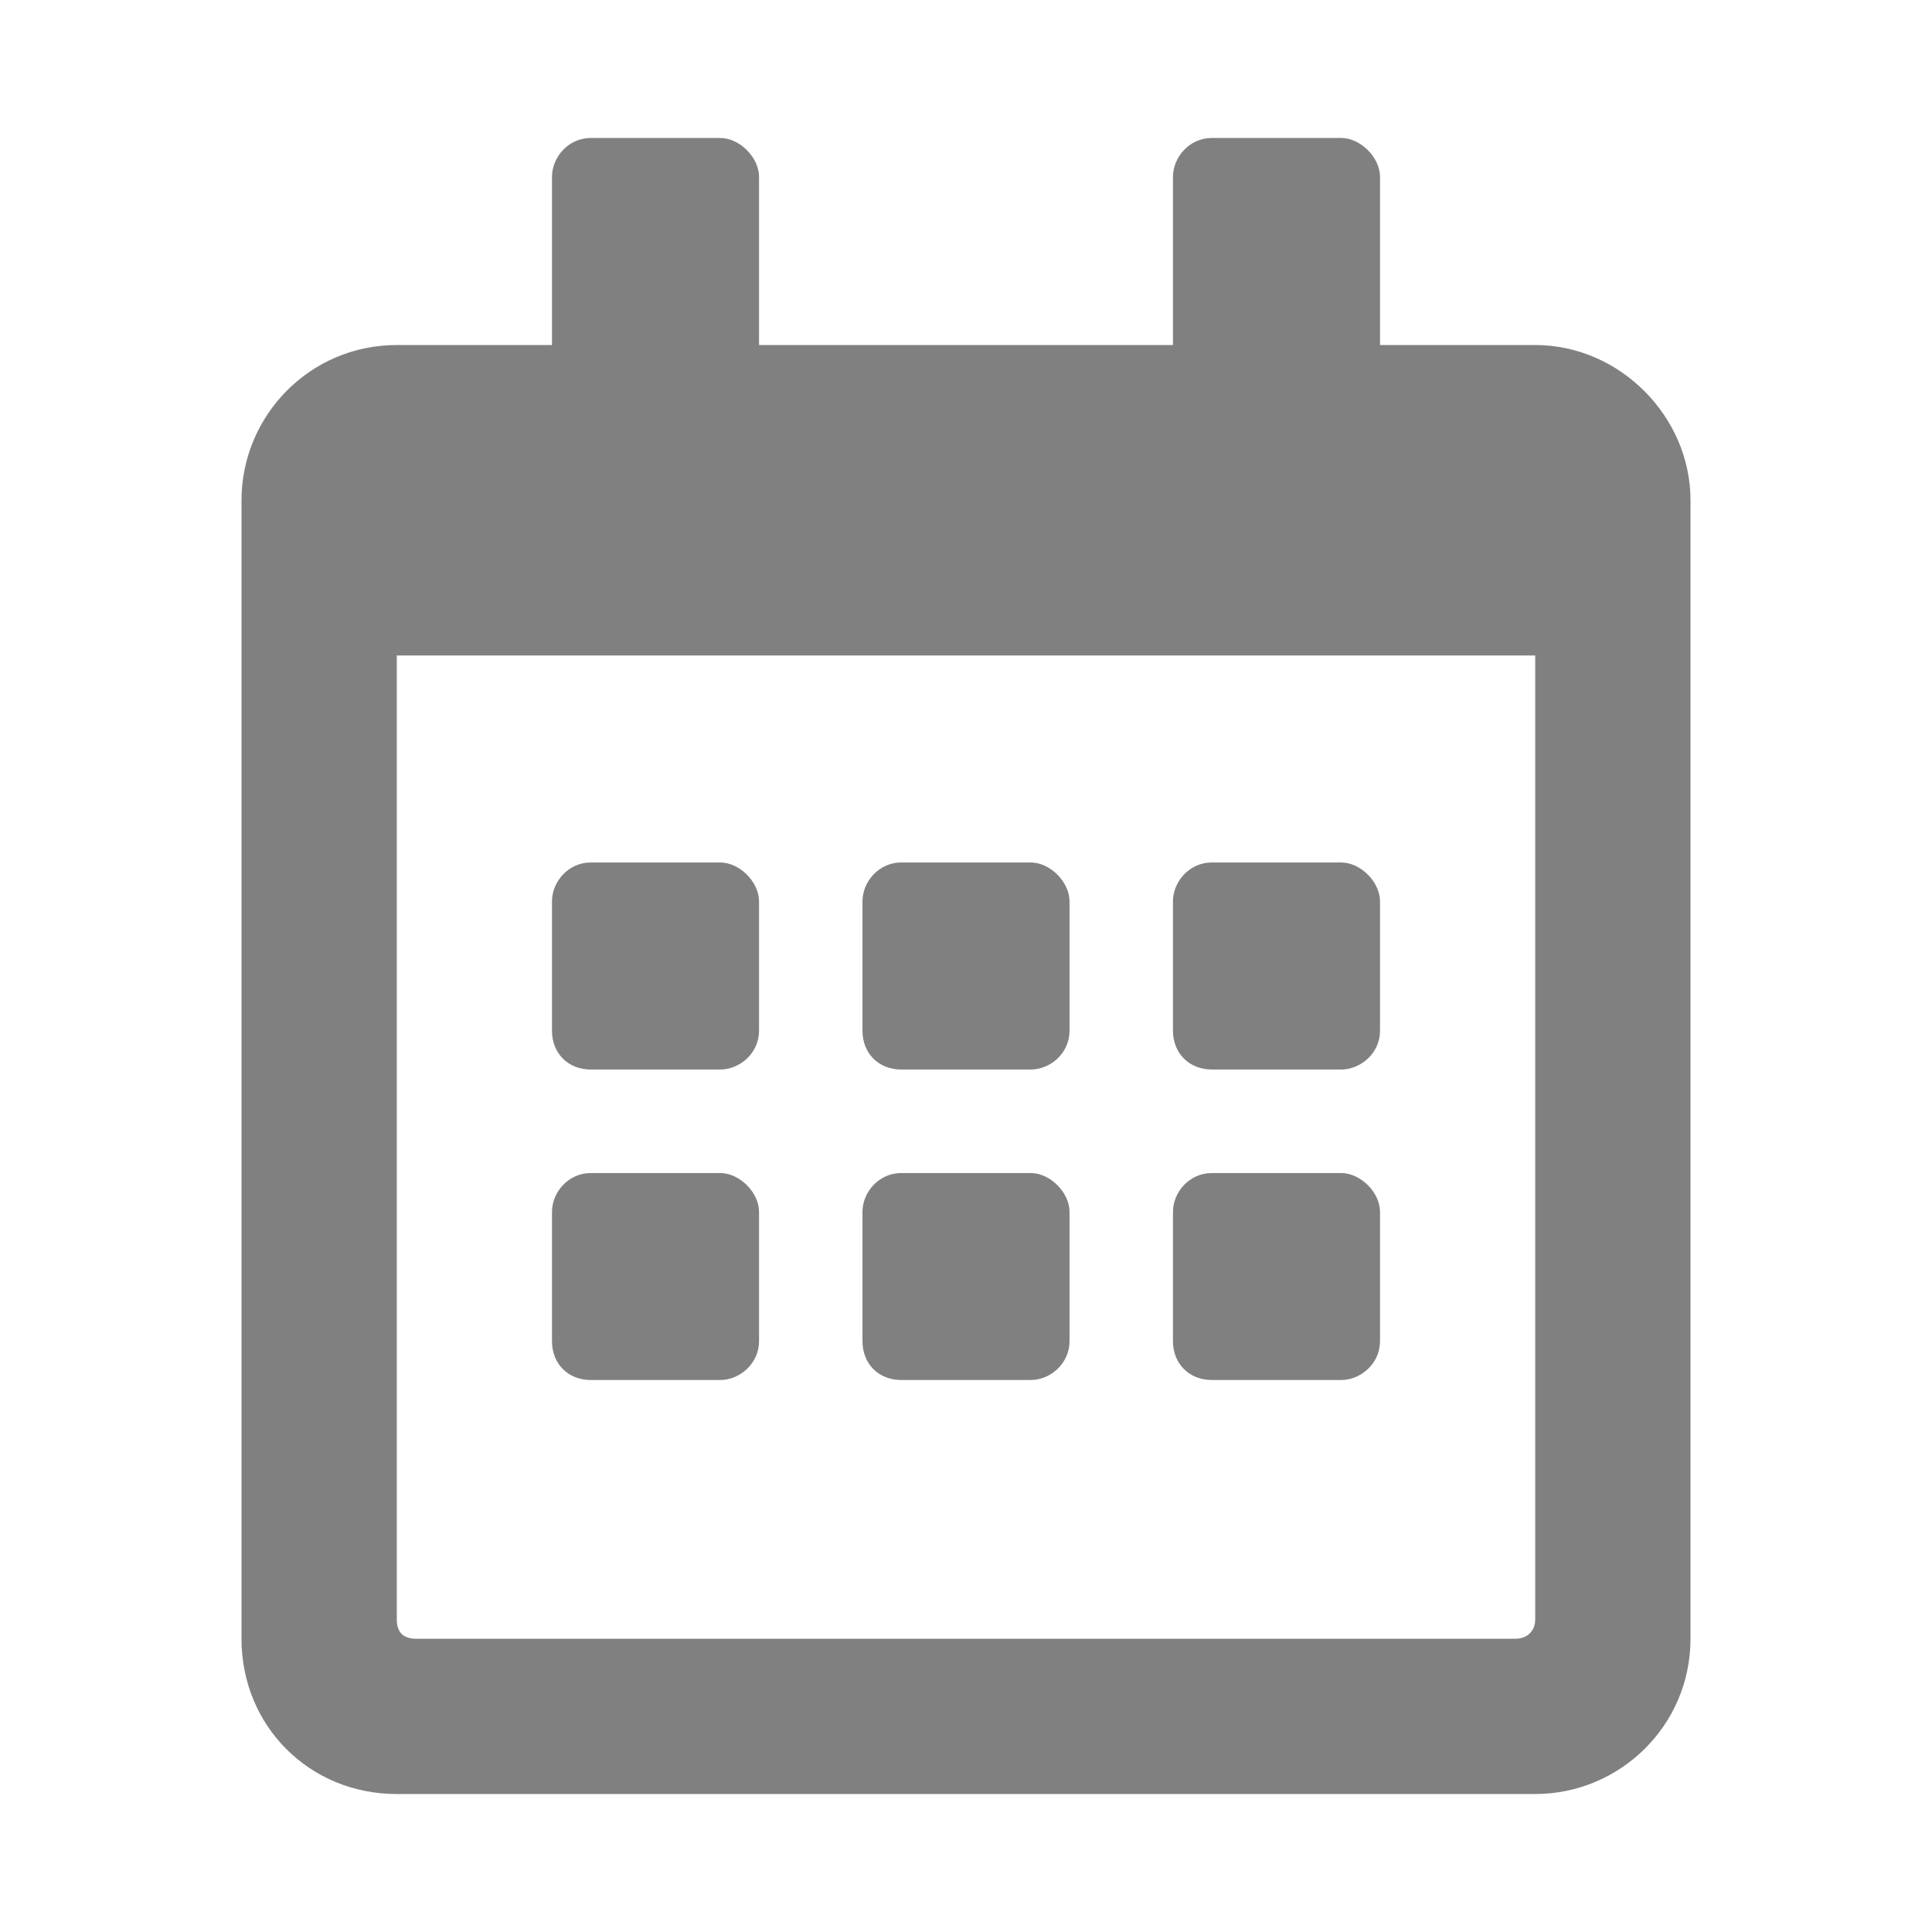
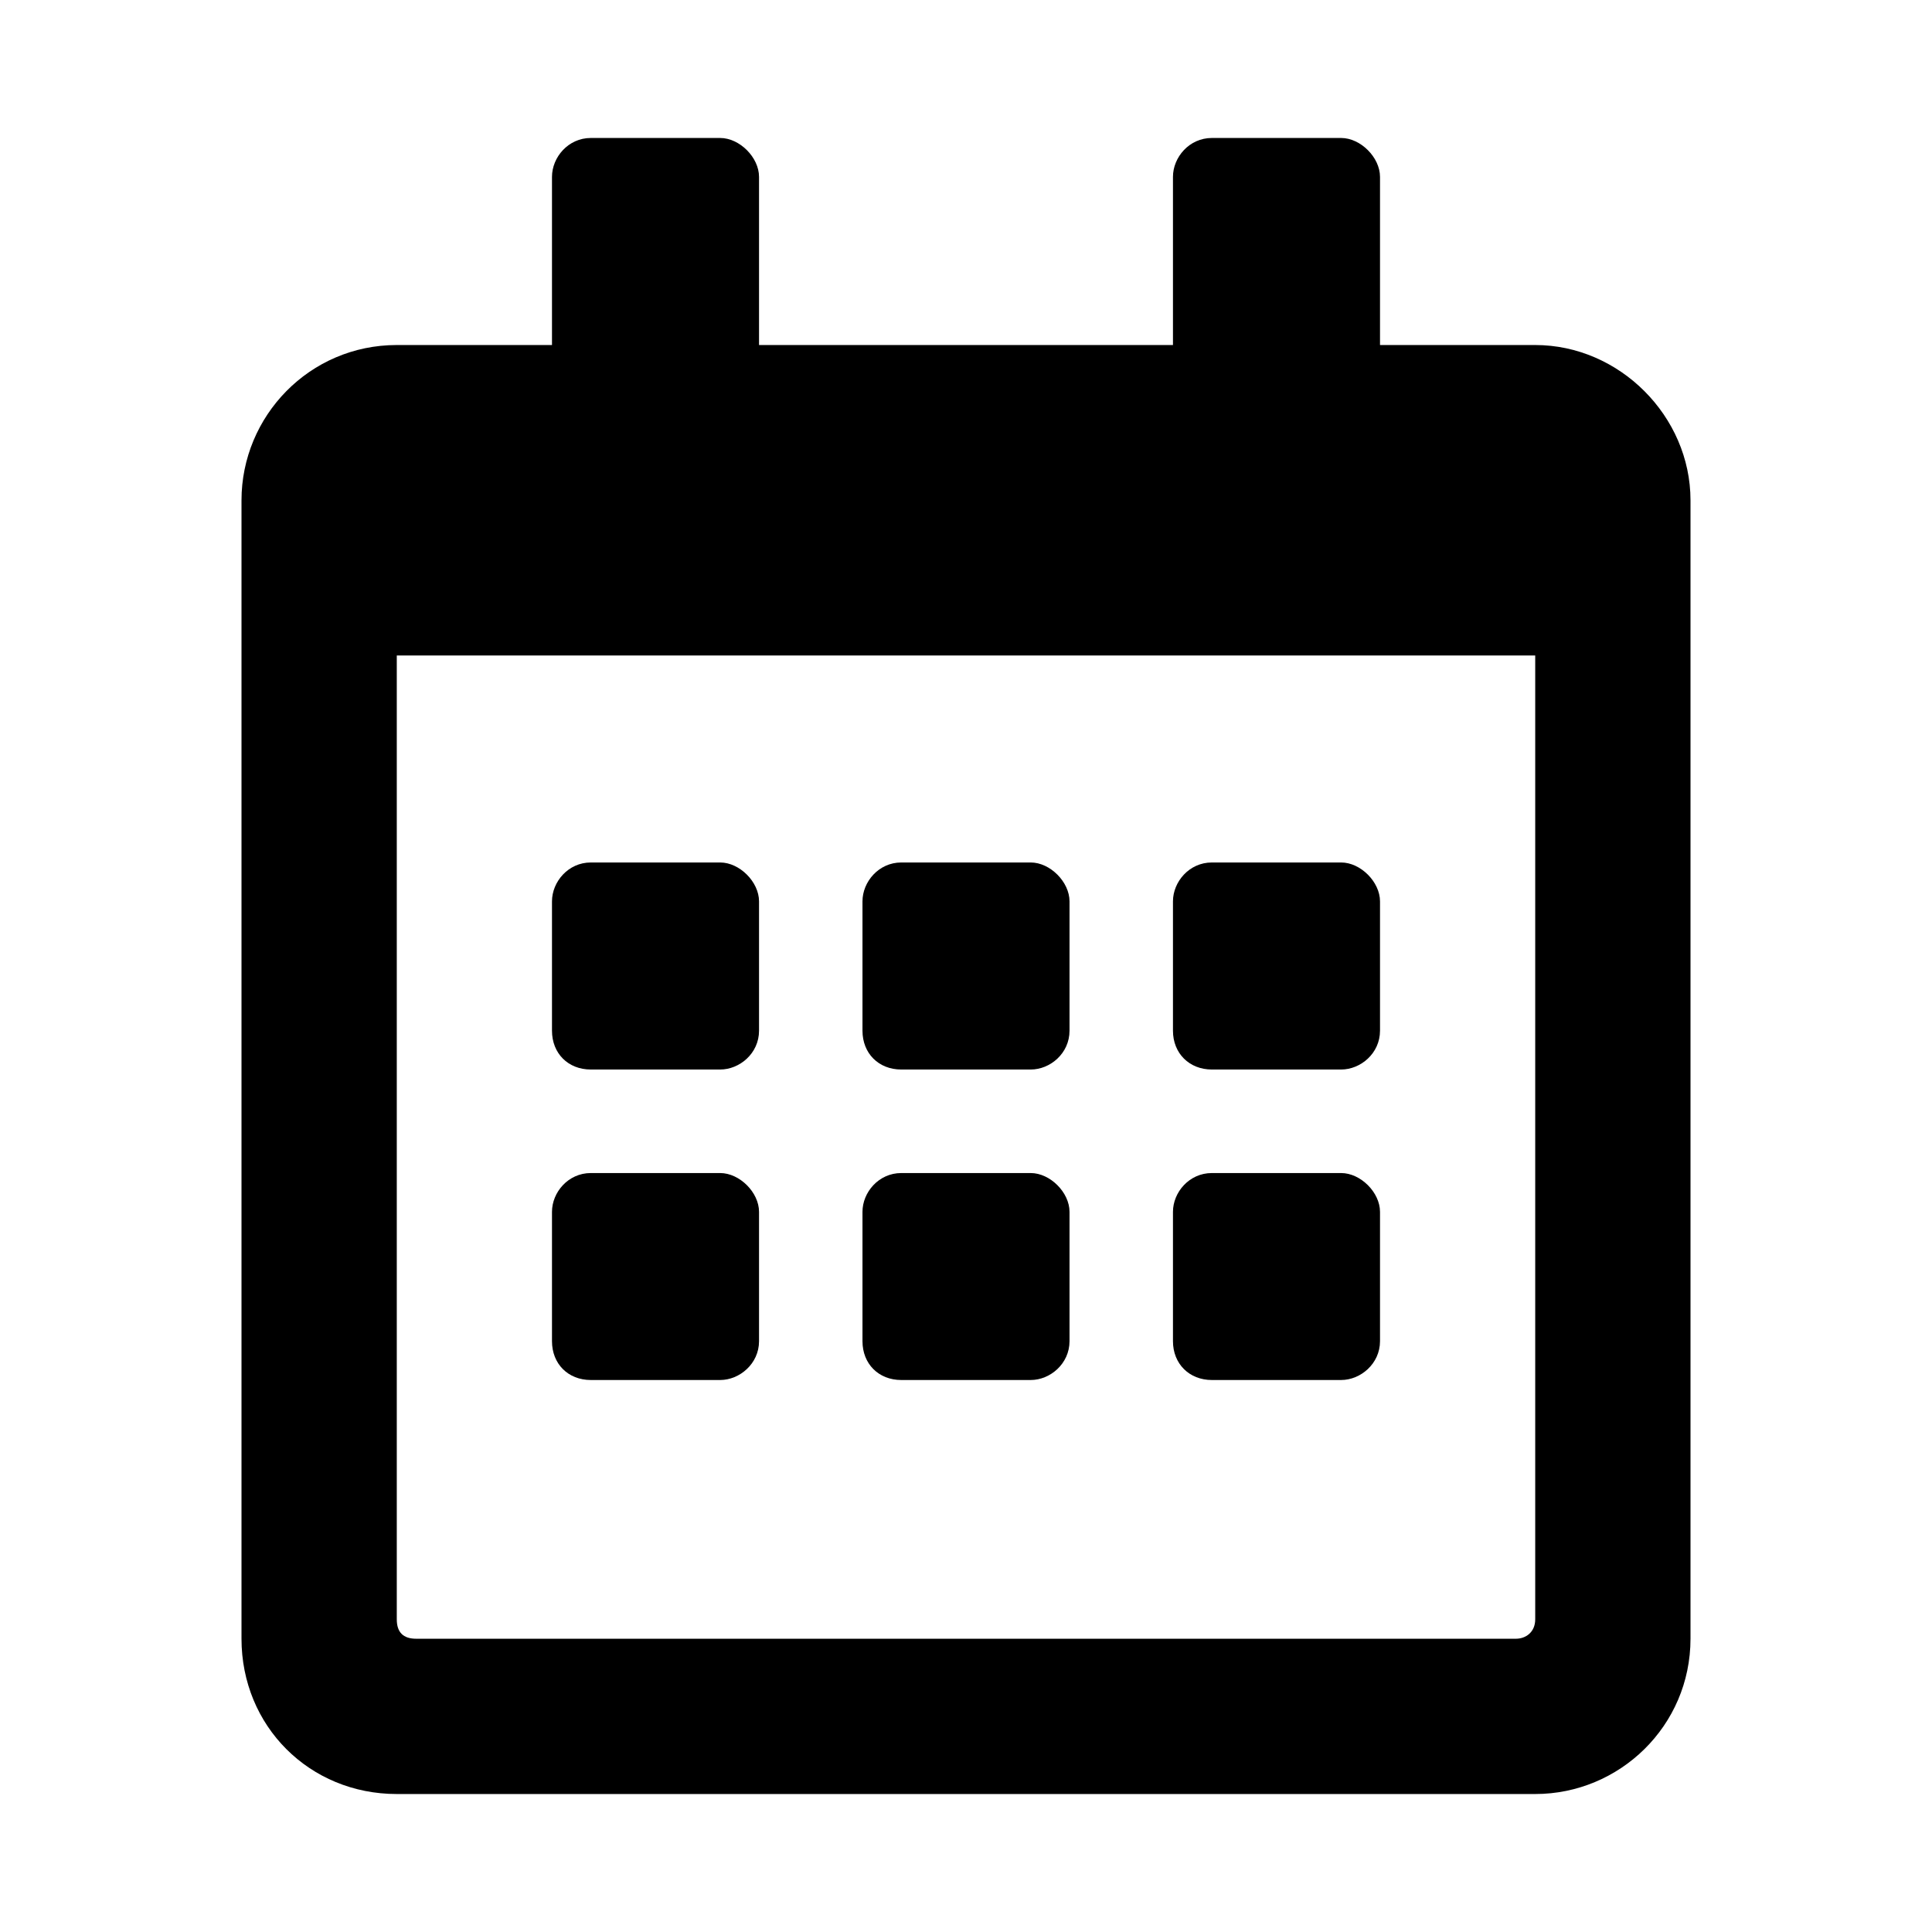
<svg xmlns="http://www.w3.org/2000/svg" width="24" height="24" viewBox="0 0 24 24" fill="none">
-   <path d="M8.946 13.286C9.187 13.286 9.429 13.086 9.429 12.804V11.197C9.429 10.956 9.188 10.714 8.946 10.714H7.339C7.058 10.714 6.857 10.955 6.857 11.197V12.804C6.857 13.085 7.057 13.286 7.339 13.286H8.946ZM13.286 12.804V11.197C13.286 10.956 13.045 10.714 12.804 10.714H11.196C10.915 10.714 10.714 10.955 10.714 11.197V12.804C10.714 13.085 10.914 13.286 11.196 13.286H12.804C13.045 13.286 13.286 13.086 13.286 12.804ZM17.143 12.804V11.197C17.143 10.956 16.902 10.714 16.66 10.714H15.054C14.772 10.714 14.571 10.955 14.571 11.197V12.804C14.571 13.085 14.774 13.286 15.054 13.286H16.66C16.901 13.286 17.143 13.086 17.143 12.804ZM13.286 16.661V15.054C13.286 14.813 13.045 14.572 12.804 14.572H11.196C10.915 14.572 10.714 14.812 10.714 15.054V16.661C10.714 16.942 10.914 17.143 11.196 17.143H12.804C13.045 17.143 13.286 16.941 13.286 16.661ZM9.429 16.661V15.054C9.429 14.813 9.188 14.572 8.946 14.572H7.339C7.058 14.572 6.857 14.812 6.857 15.054V16.661C6.857 16.942 7.057 17.143 7.339 17.143H8.946C9.187 17.143 9.429 16.941 9.429 16.661ZM17.143 16.661V15.054C17.143 14.813 16.902 14.572 16.66 14.572H15.054C14.772 14.572 14.571 14.812 14.571 15.054V16.661C14.571 16.942 14.774 17.143 15.054 17.143H16.66C16.901 17.143 17.143 16.941 17.143 16.661ZM21 6.215C21 5.17 20.116 4.286 19.071 4.286H17.143V2.197C17.143 1.956 16.902 1.714 16.66 1.714H15.054C14.772 1.714 14.571 1.955 14.571 2.197V4.286H9.429V2.197C9.429 1.956 9.188 1.714 8.946 1.714H7.339C7.058 1.714 6.857 1.955 6.857 2.197V4.286H4.929C3.844 4.286 3 5.17 3 6.215V20.357C3 21.442 3.844 22.286 4.929 22.286H19.071C20.116 22.286 21 21.442 21 20.357V6.215ZM19.071 20.116C19.071 20.277 18.952 20.357 18.831 20.357H5.17C5.009 20.357 4.929 20.277 4.929 20.116V8.143H19.071V20.116Z" fill="#808080" />
+   <path d="M8.946 13.286C9.187 13.286 9.429 13.086 9.429 12.804V11.197C9.429 10.956 9.188 10.714 8.946 10.714H7.339C7.058 10.714 6.857 10.955 6.857 11.197V12.804C6.857 13.085 7.057 13.286 7.339 13.286H8.946ZM13.286 12.804V11.197C13.286 10.956 13.045 10.714 12.804 10.714H11.196C10.915 10.714 10.714 10.955 10.714 11.197V12.804C10.714 13.085 10.914 13.286 11.196 13.286H12.804C13.045 13.286 13.286 13.086 13.286 12.804ZM17.143 12.804V11.197C17.143 10.956 16.902 10.714 16.66 10.714H15.054C14.772 10.714 14.571 10.955 14.571 11.197V12.804C14.571 13.085 14.774 13.286 15.054 13.286H16.66C16.901 13.286 17.143 13.086 17.143 12.804ZM13.286 16.661V15.054C13.286 14.813 13.045 14.572 12.804 14.572H11.196C10.915 14.572 10.714 14.812 10.714 15.054V16.661C10.714 16.942 10.914 17.143 11.196 17.143H12.804C13.045 17.143 13.286 16.941 13.286 16.661ZM9.429 16.661V15.054C9.429 14.813 9.188 14.572 8.946 14.572H7.339C7.058 14.572 6.857 14.812 6.857 15.054V16.661C6.857 16.942 7.057 17.143 7.339 17.143H8.946C9.187 17.143 9.429 16.941 9.429 16.661ZM17.143 16.661V15.054C17.143 14.813 16.902 14.572 16.66 14.572H15.054C14.772 14.572 14.571 14.812 14.571 15.054V16.661C14.571 16.942 14.774 17.143 15.054 17.143H16.66C16.901 17.143 17.143 16.941 17.143 16.661ZM21 6.215C21 5.17 20.116 4.286 19.071 4.286H17.143V2.197C17.143 1.956 16.902 1.714 16.66 1.714H15.054C14.772 1.714 14.571 1.955 14.571 2.197V4.286H9.429V2.197C9.429 1.956 9.188 1.714 8.946 1.714H7.339C7.058 1.714 6.857 1.955 6.857 2.197V4.286H4.929C3.844 4.286 3 5.17 3 6.215V20.357C3 21.442 3.844 22.286 4.929 22.286H19.071C20.116 22.286 21 21.442 21 20.357V6.215ZM19.071 20.116C19.071 20.277 18.952 20.357 18.831 20.357H5.17C5.009 20.357 4.929 20.277 4.929 20.116V8.143H19.071V20.116Z" fill="#000000" />
</svg>
